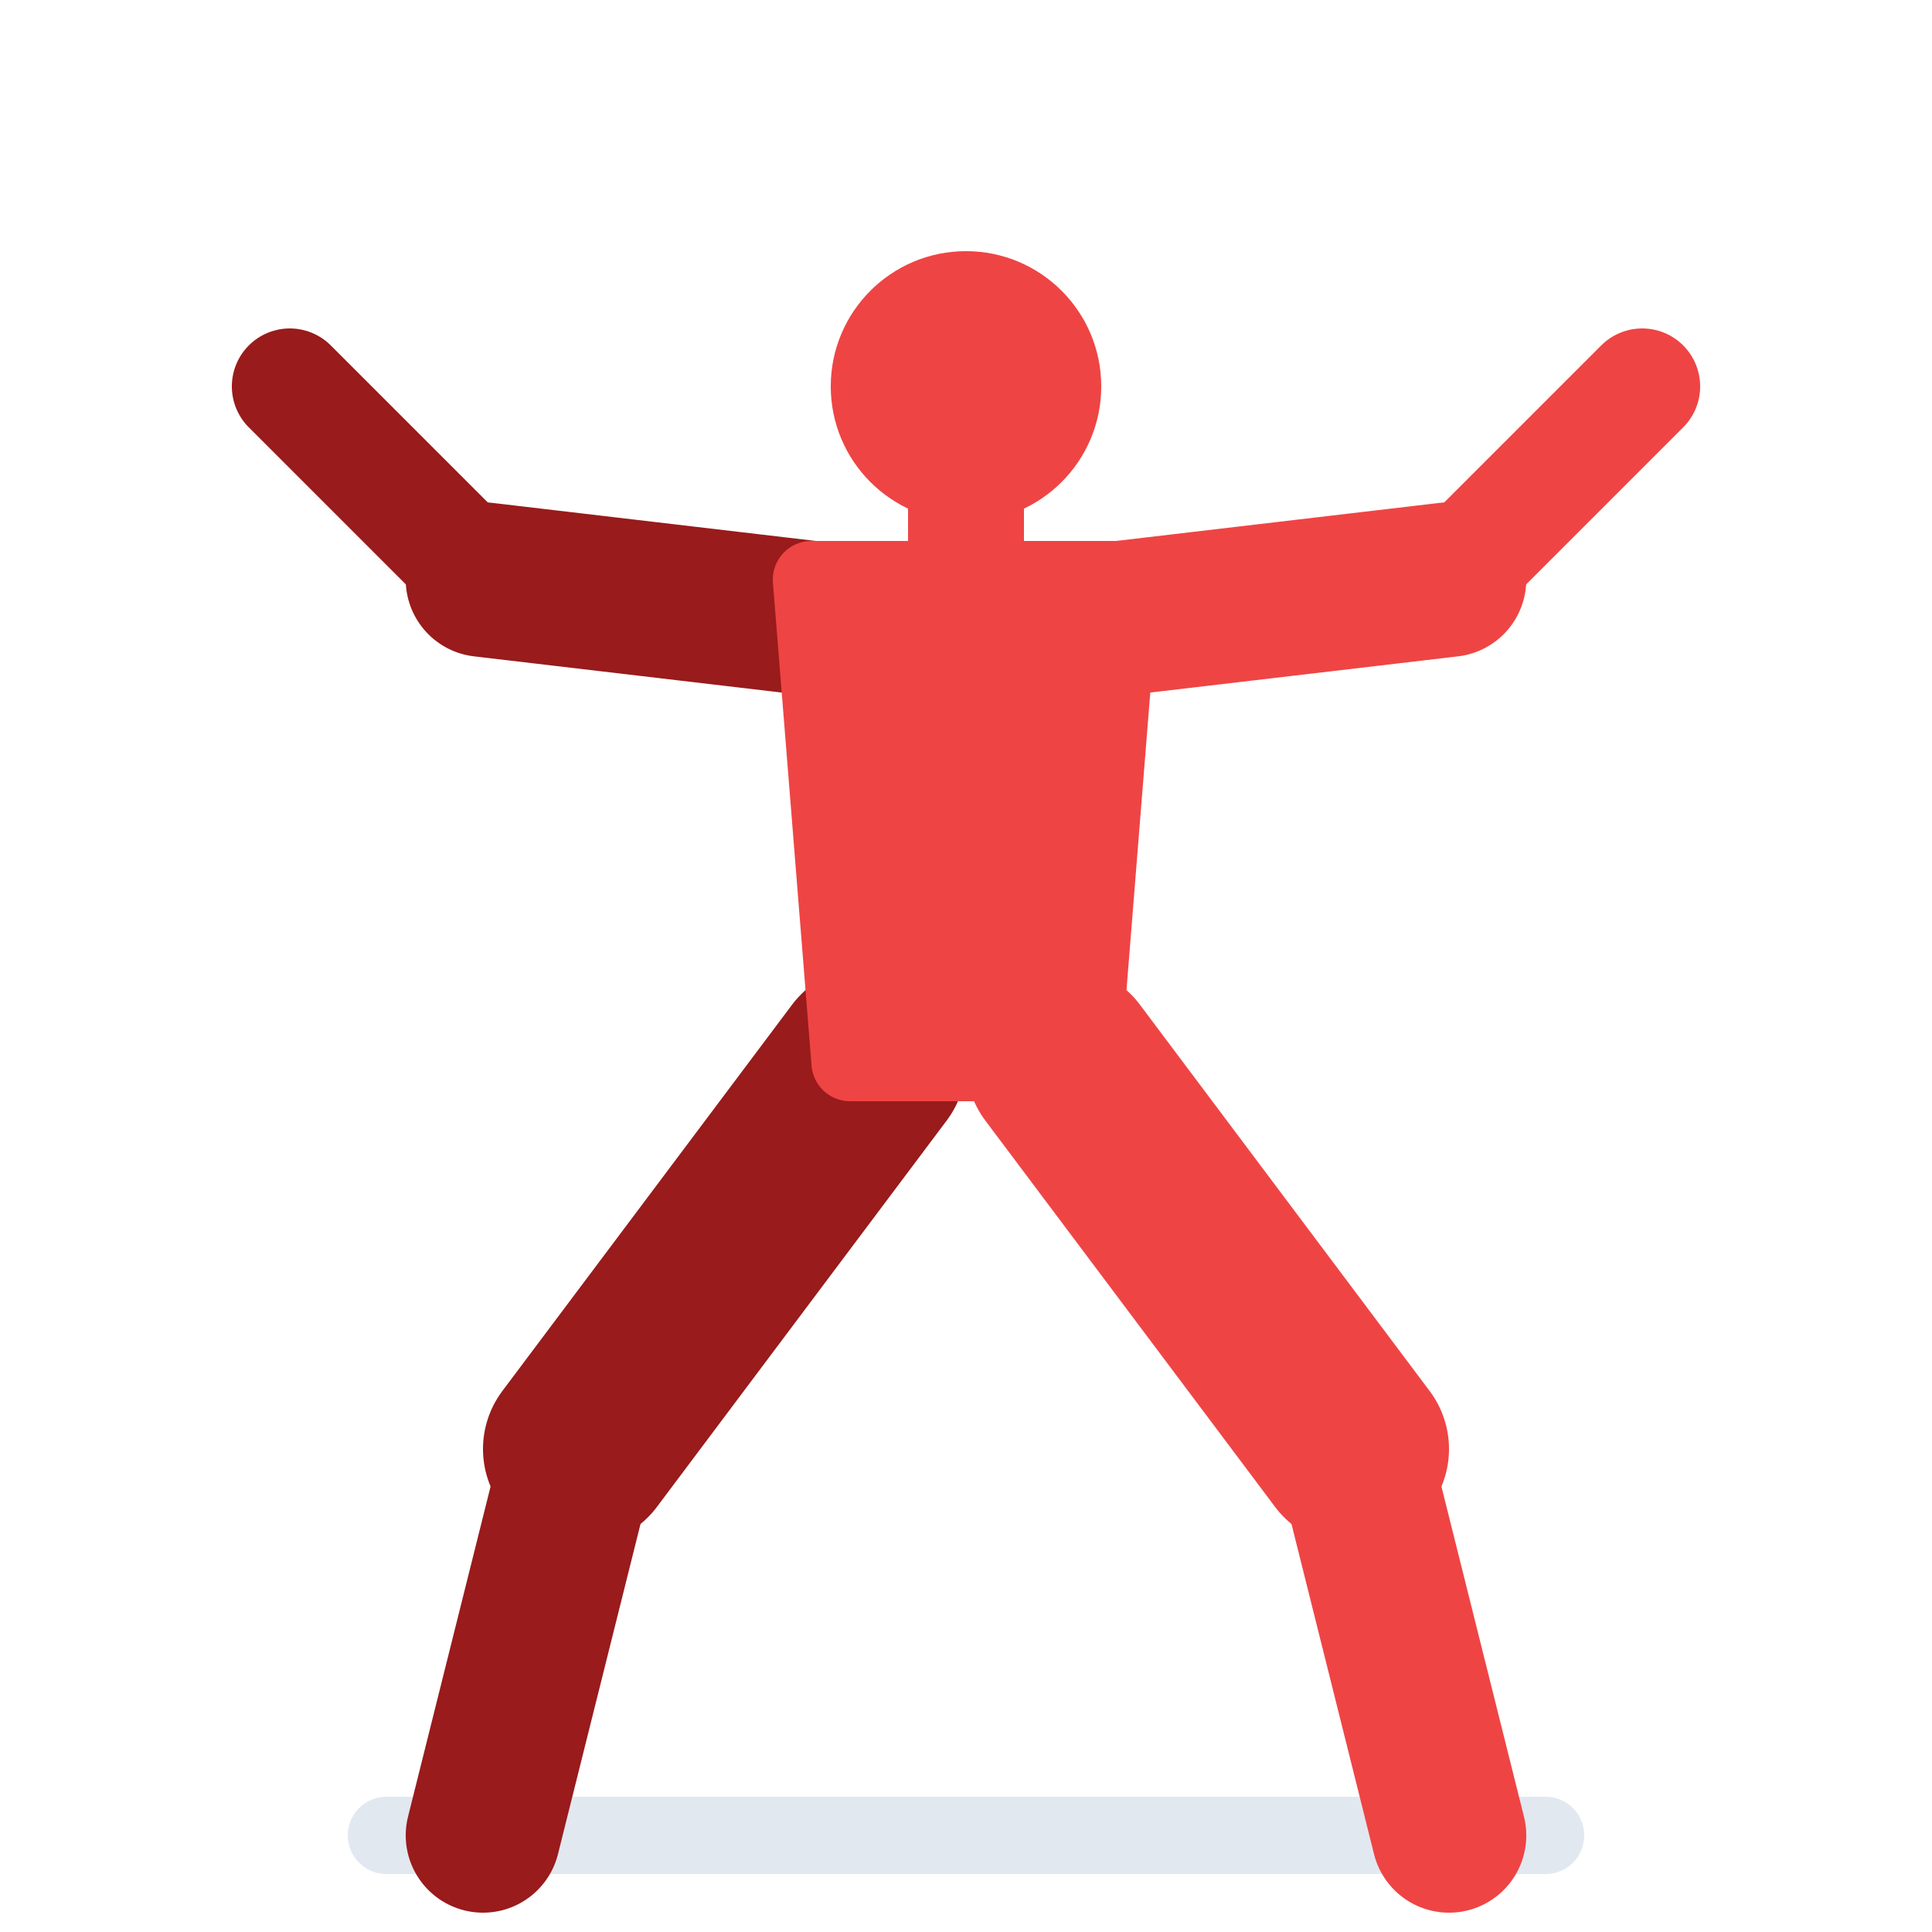
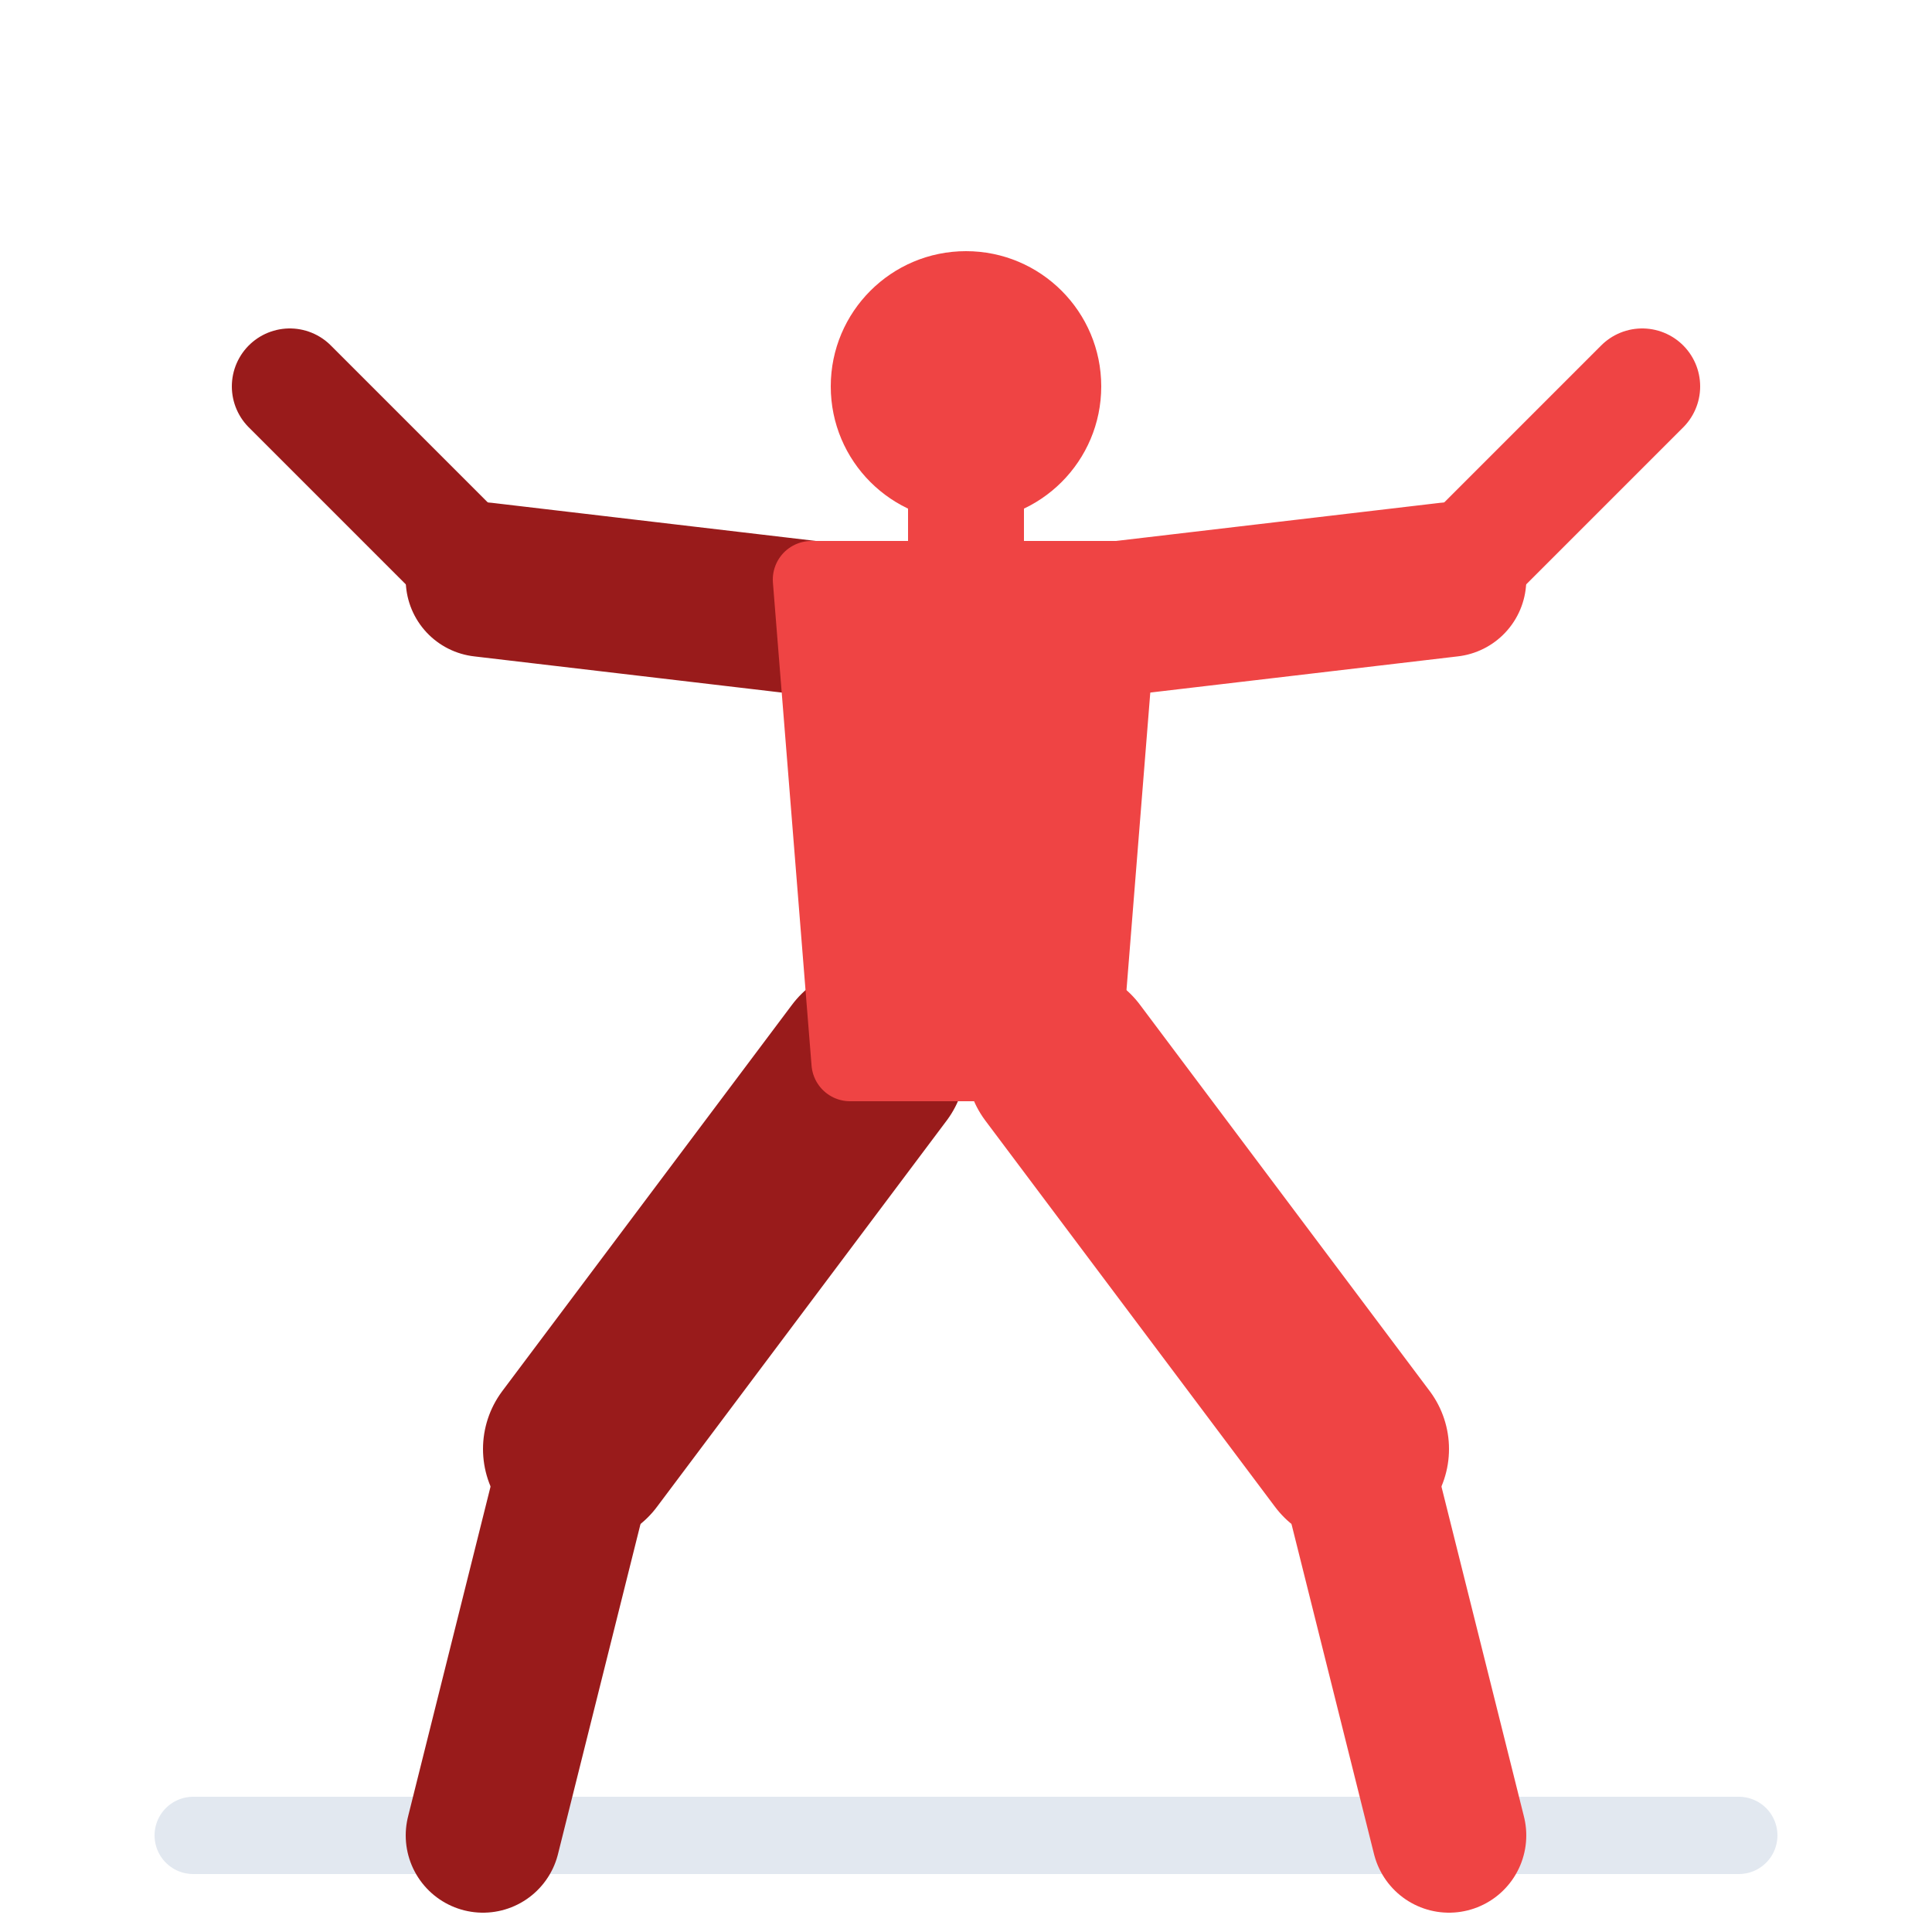
<svg xmlns="http://www.w3.org/2000/svg" viewBox="0 0 100 100" style="color: #ef4444">
  <g stroke-linejoin="round">
-     <line x1="20" y1="95" x2="80" y2="95" stroke="#e2e8f0" stroke-width="4" stroke-linecap="round" />
+     <line x1="10" y1="95" x2="90" y2="95" stroke="#e2e8f0" stroke-width="4" stroke-linecap="round" />
    <line x1="45" y1="55" x2="30" y2="75" stroke="#991b1b" stroke-width="10" stroke-linecap="round" />
    <circle cx="30" cy="75" r="4.5" fill="#991b1b" />
    <line x1="30" y1="75" x2="25" y2="95" stroke="#991b1b" stroke-width="8" stroke-linecap="round" />
    <circle cx="25" cy="95" r="3.6" fill="#991b1b" />
    <line x1="42" y1="32" x2="25" y2="30" stroke="#991b1b" stroke-width="8" stroke-linecap="round" />
    <circle cx="25" cy="30" r="3.6" fill="#991b1b" />
    <line x1="25" y1="30" x2="15" y2="20" stroke="#991b1b" stroke-width="6" stroke-linecap="round" />
    <circle cx="15" cy="20" r="2.7" fill="#991b1b" />
    <circle cx="50" cy="20" r="7" fill="#ef4444" />
    <line x1="50" y1="20" x2="50" y2="30" stroke="#ef4444" stroke-width="6" />
    <path d="M42 30 L58 30 L56 55 L44 55 Z" fill="#ef4444" stroke="#ef4444" stroke-width="4" stroke-linejoin="round" />
    <line x1="55" y1="55" x2="70" y2="75" stroke="#ef4444" stroke-width="10" stroke-linecap="round" />
    <circle cx="70" cy="75" r="4.5" fill="#ef4444" />
    <line x1="70" y1="75" x2="75" y2="95" stroke="#ef4444" stroke-width="8" stroke-linecap="round" />
    <circle cx="75" cy="95" r="3.6" fill="#ef4444" />
    <line x1="58" y1="32" x2="75" y2="30" stroke="#ef4444" stroke-width="8" stroke-linecap="round" />
    <circle cx="75" cy="30" r="3.6" fill="#ef4444" />
    <line x1="75" y1="30" x2="85" y2="20" stroke="#ef4444" stroke-width="6" stroke-linecap="round" />
    <circle cx="85" cy="20" r="2.7" fill="#ef4444" />
  </g>
</svg>
